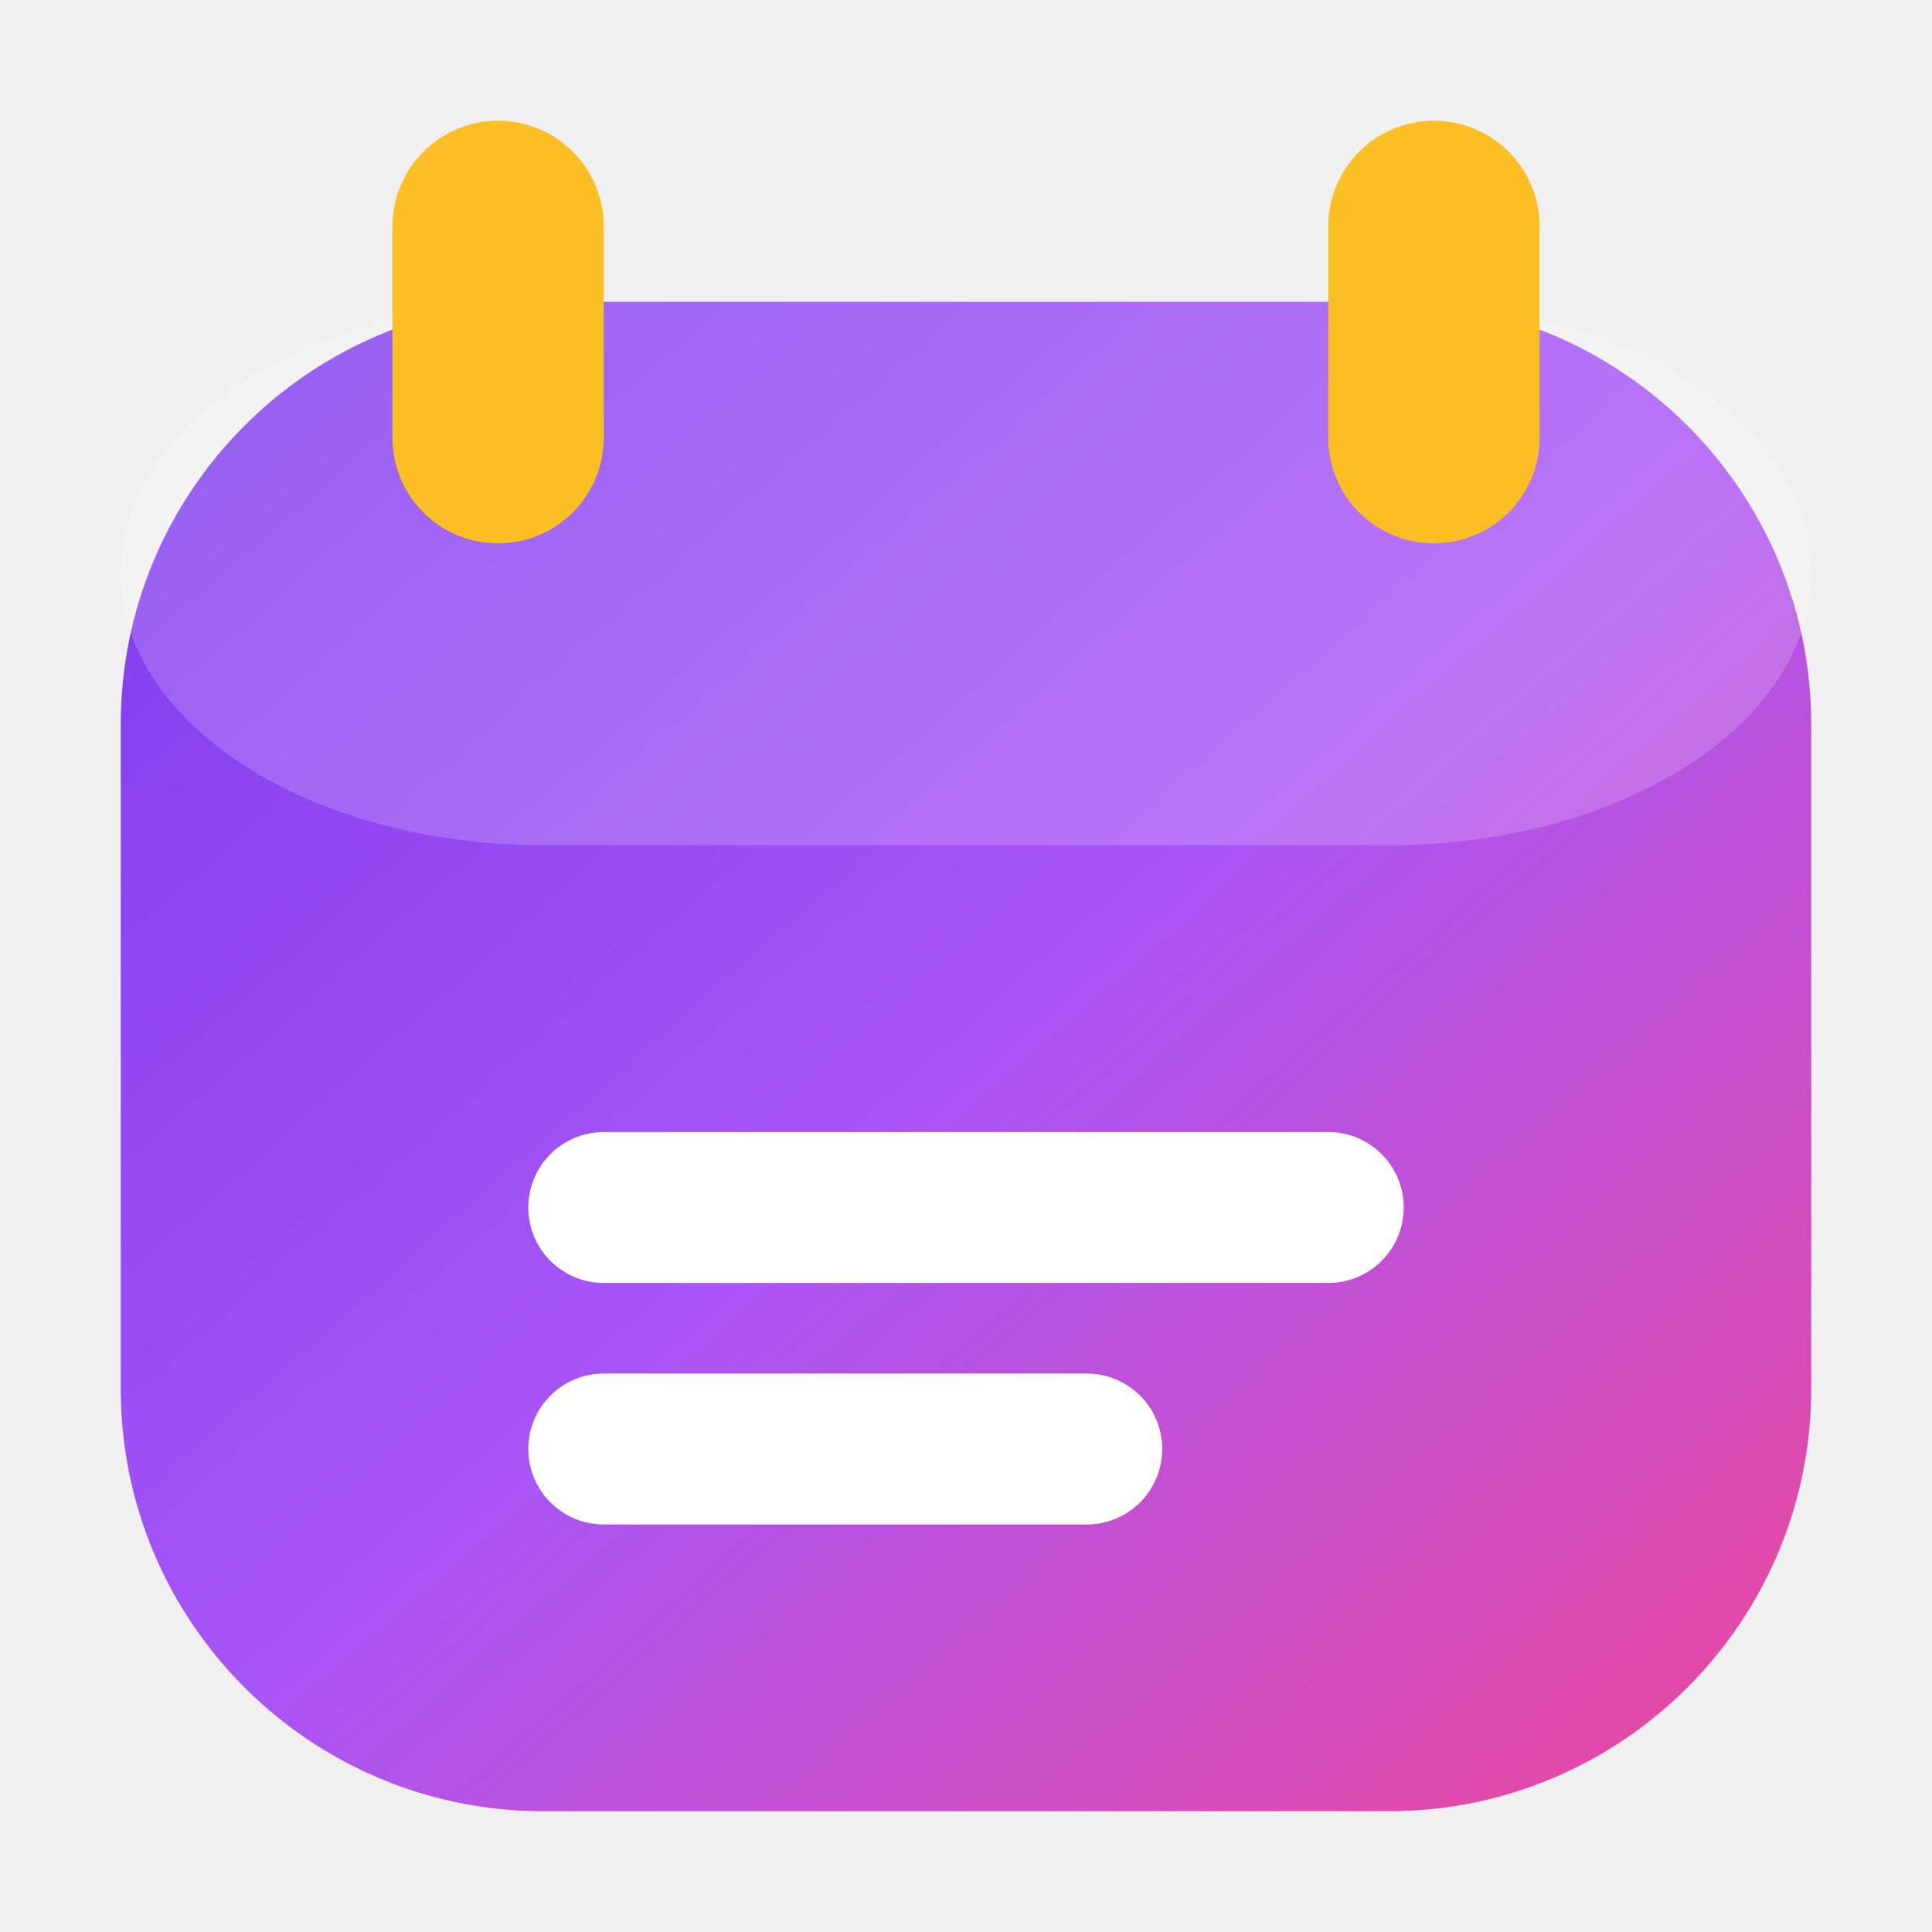
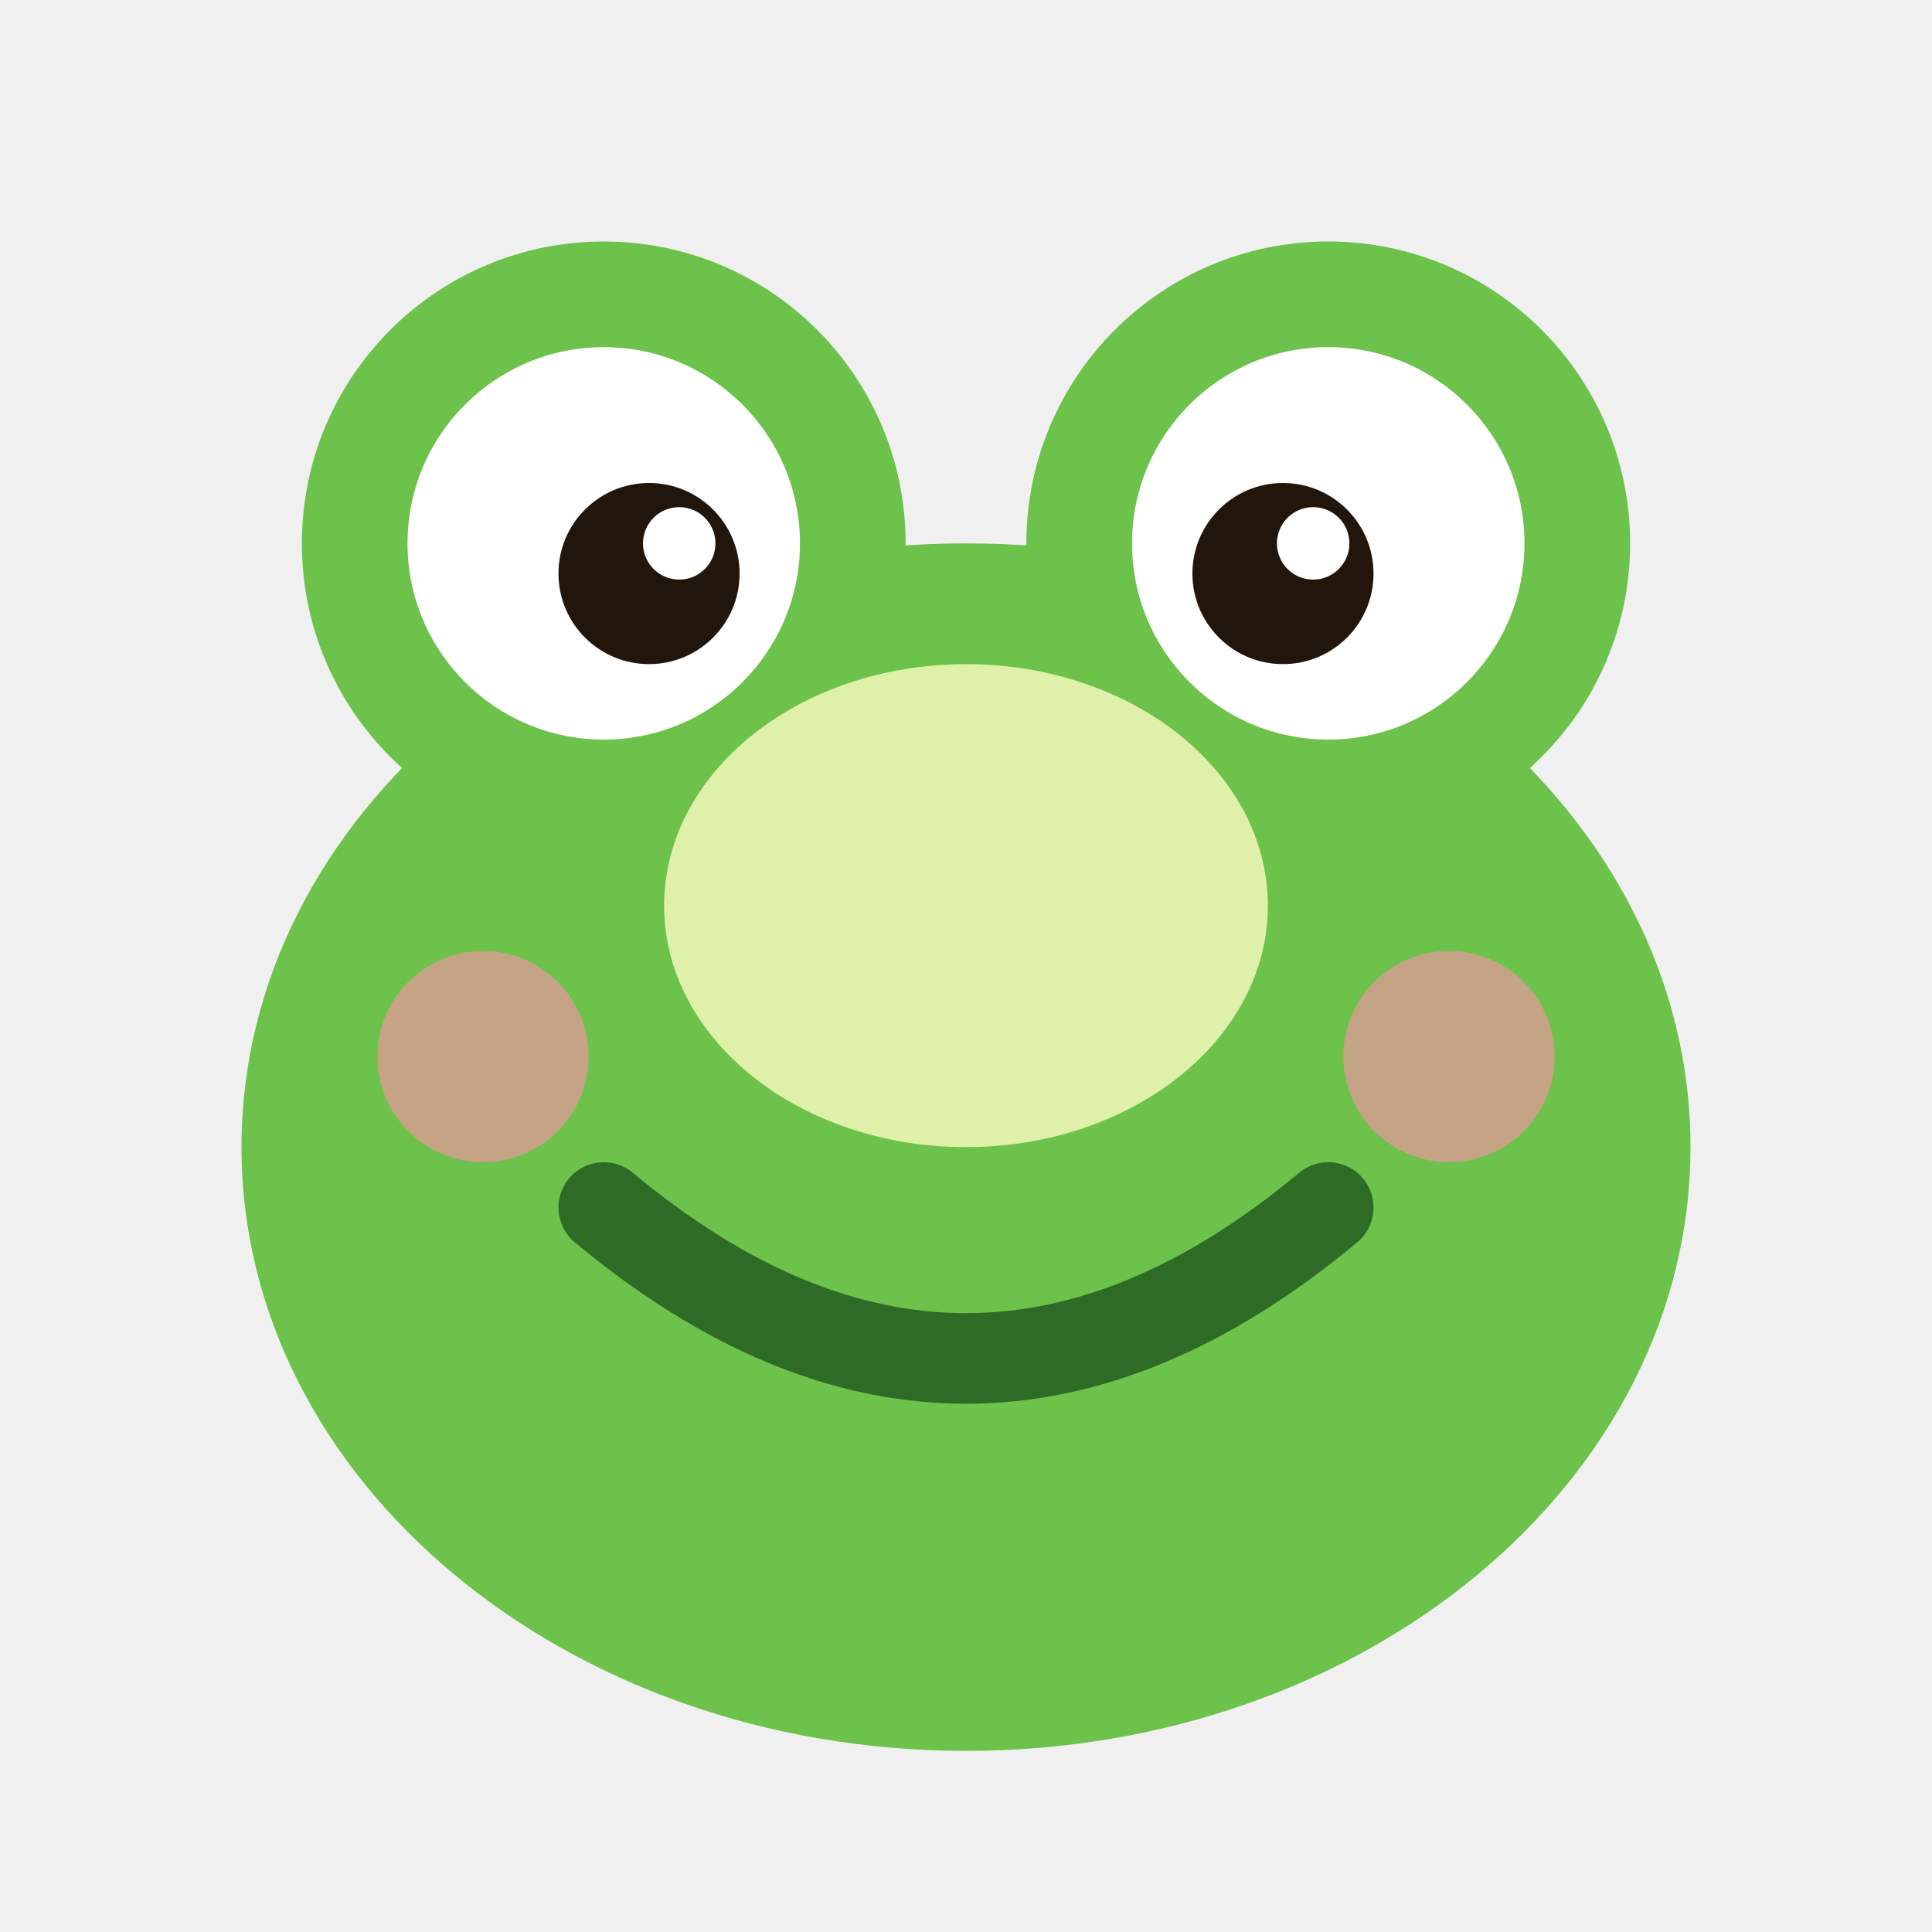
<svg xmlns="http://www.w3.org/2000/svg" viewBox="0 0 64 64">
-   <defs>
-     <linearGradient id="g" x1="0" y1="0" x2="1" y2="1">
-       <stop offset="0" stop-color="#7c3aed" />
-       <stop offset="0.5" stop-color="#a855f7" />
-       <stop offset="1" stop-color="#ec4899" />
-     </linearGradient>
-   </defs>
-   <rect x="4" y="10" width="56" height="50" rx="14" fill="url(#g)" />
-   <rect x="4" y="10" width="56" height="18" rx="14" fill="#ffffff" opacity="0.18" />
-   <rect x="13" y="4" width="7" height="14" rx="3.5" fill="#fbbf24" />
-   <rect x="44" y="4" width="7" height="14" rx="3.5" fill="#fbbf24" />
-   <path d="M20 40h24M20 48h16" stroke="#ffffff" stroke-width="5" stroke-linecap="round" />
+   <circle cx="20" cy="18" r="10" fill="#6cc24a" />
+   <circle cx="44" cy="18" r="10" fill="#6cc24a" />
+   <ellipse cx="32" cy="38" rx="24" ry="20" fill="#6cc24a" />
+   <circle cx="20" cy="18" r="6.5" fill="#ffffff" />
+   <circle cx="44" cy="18" r="6.5" fill="#ffffff" />
+   <circle cx="21.5" cy="19" r="3" fill="#22160c" />
+   <circle cx="42.5" cy="19" r="3" fill="#22160c" />
+   <circle cx="22.5" cy="18" r="1.2" fill="#ffffff" />
+   <circle cx="43.5" cy="18" r="1.2" fill="#ffffff" />
+   <path d="M20 40 Q32 50 44 40" stroke="#2e6b26" stroke-width="3" fill="none" stroke-linecap="round" />
+   <circle cx="16" cy="35" r="3.5" fill="#ff8fab" opacity="0.6" />
+   <circle cx="48" cy="35" r="3.5" fill="#ff8fab" opacity="0.6" />
+   <ellipse cx="32" cy="30" rx="10" ry="8" fill="#dff0a8" />
</svg>
